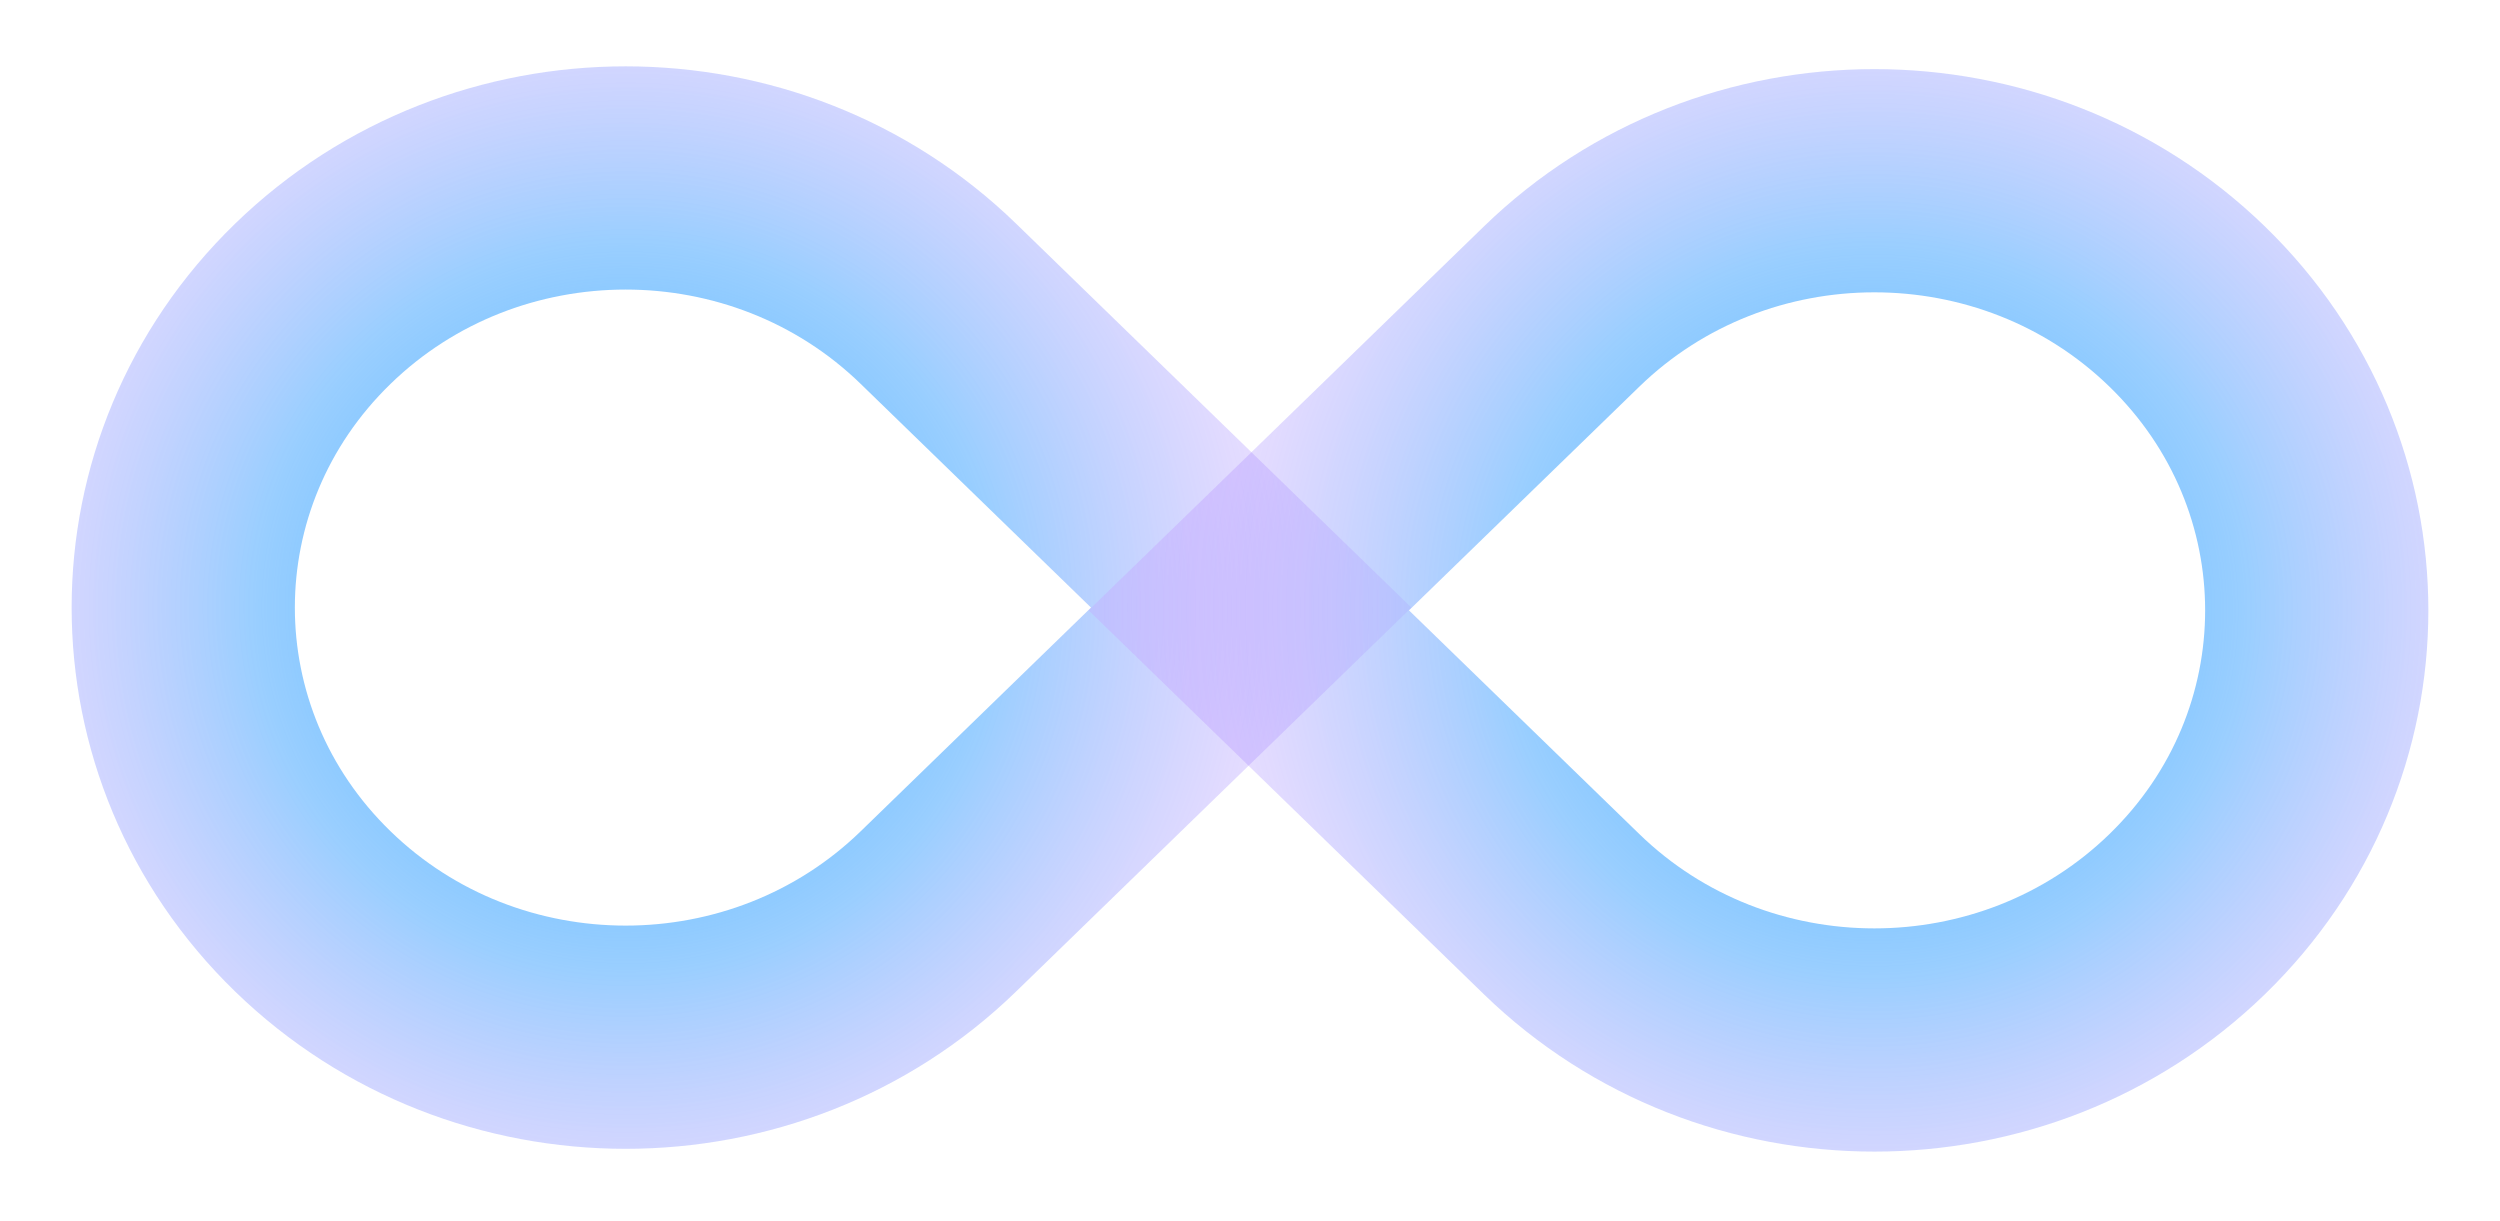
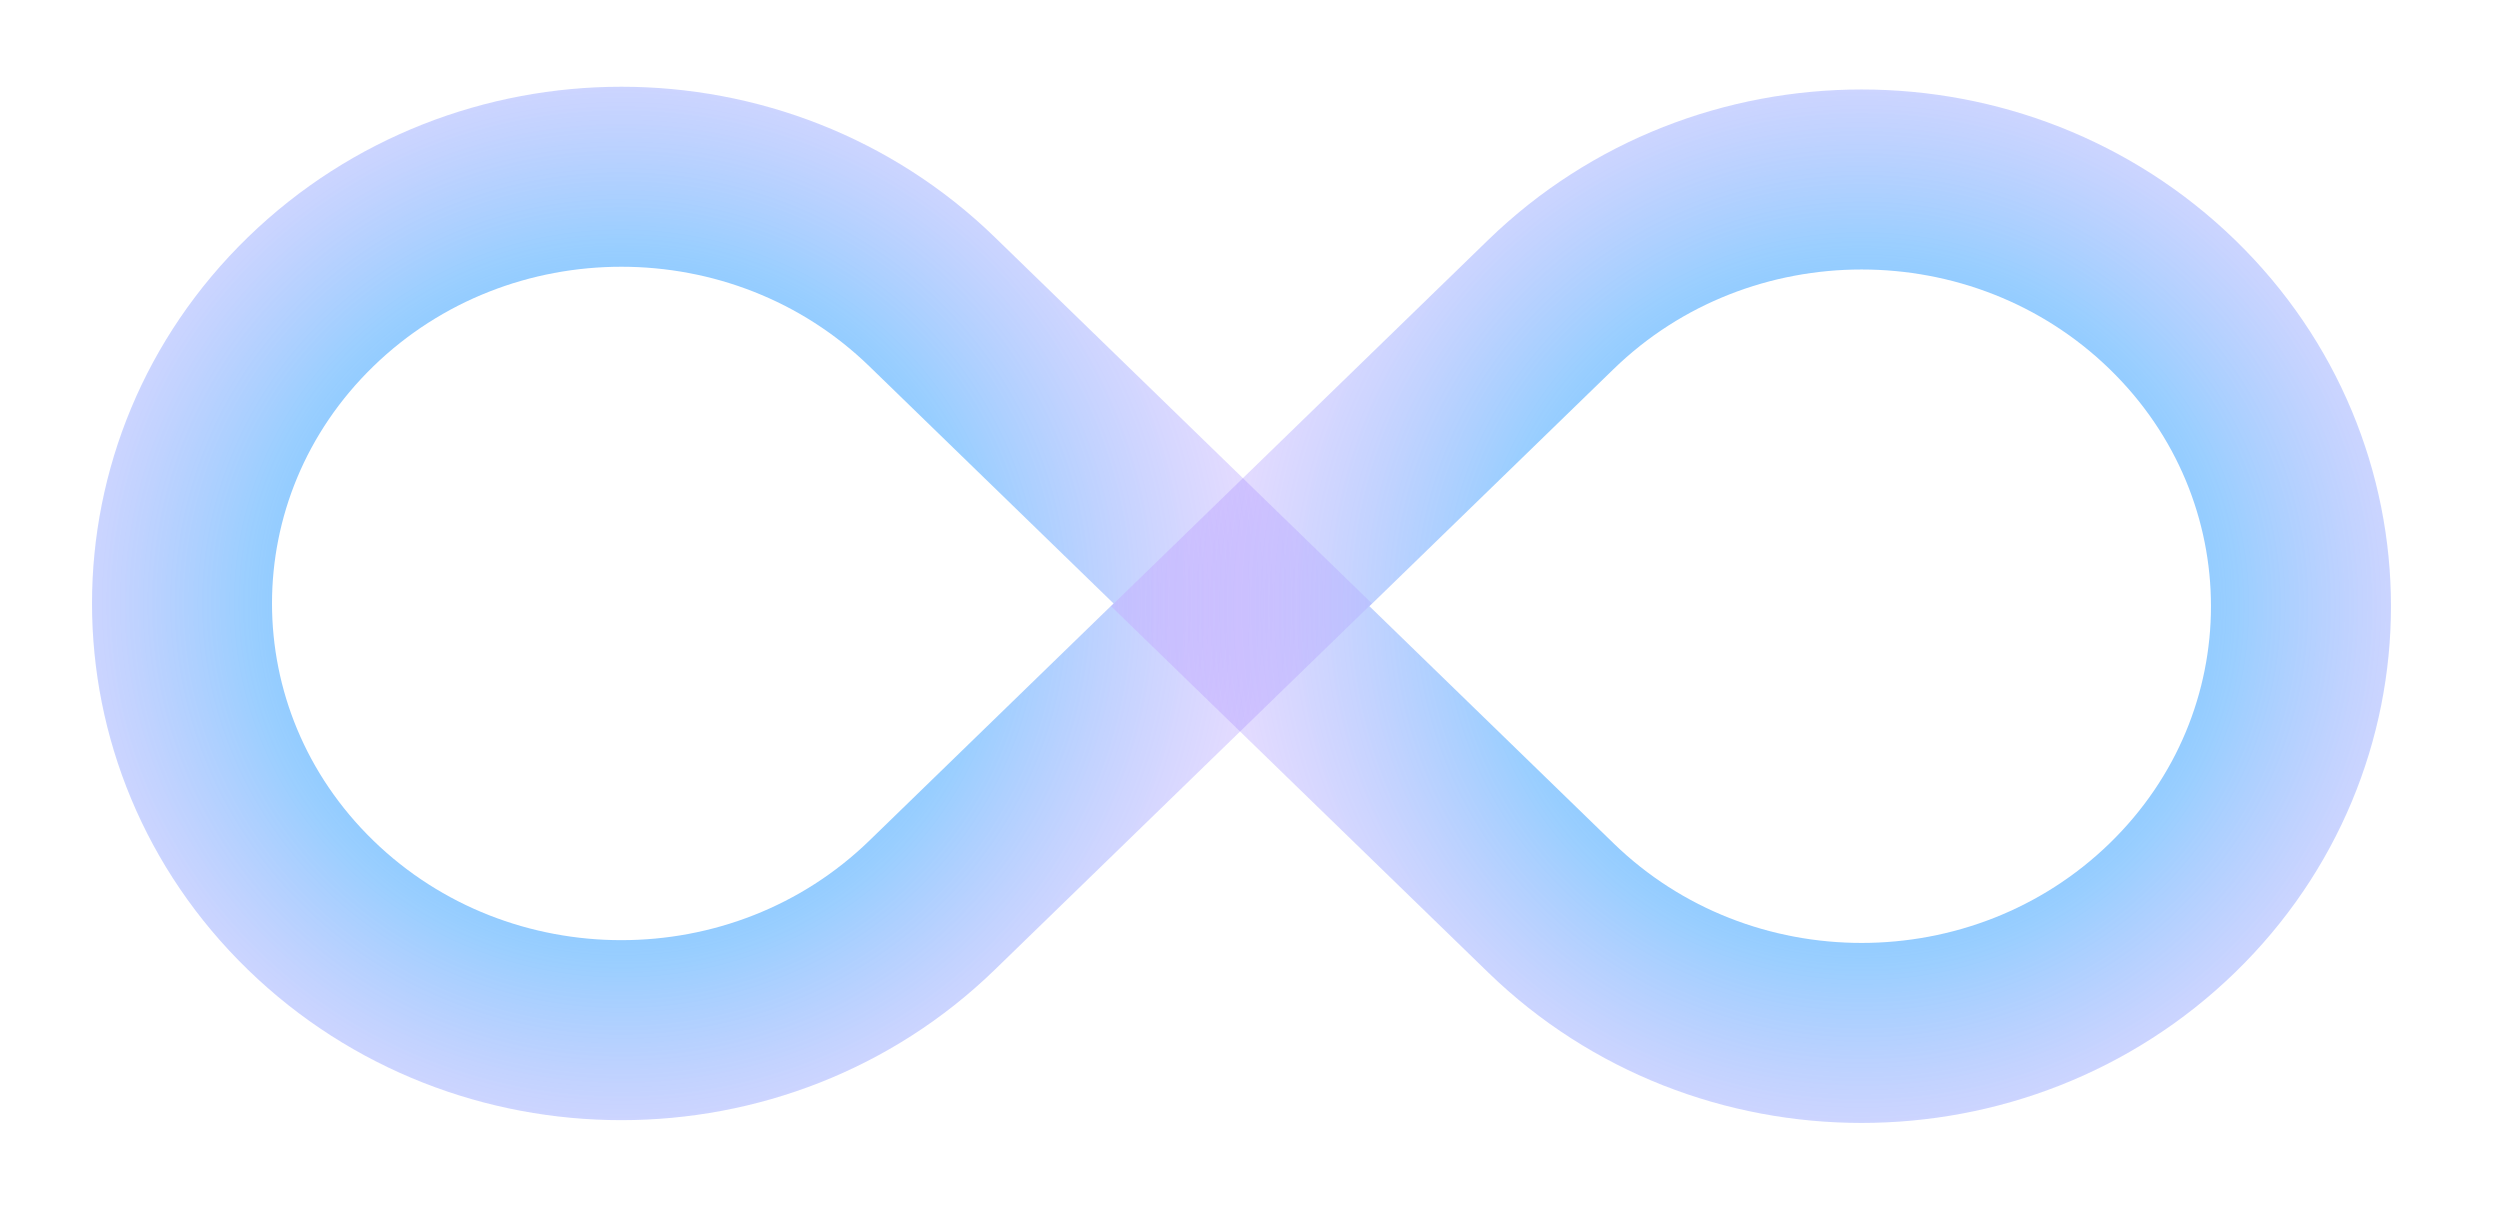
- <svg xmlns="http://www.w3.org/2000/svg" width="168" height="82" viewBox="0 0 168 82" fill="none">
-   <path d="M21.021 20.415C32.63 9.14 51.452 9.14 63.061 20.415L84.082 40.83L63.061 61.245C51.452 72.519 32.63 72.519 21.021 61.245V61.245C9.412 49.97 9.412 31.69 21.021 20.415V20.415Z" stroke="url(#paint0_angular_1_7349)" stroke-width="15" />
-   <path d="M146.979 61.431C135.37 72.706 116.548 72.706 104.939 61.431L83.918 41.016L104.939 20.601C116.548 9.326 135.37 9.326 146.979 20.601V20.601C158.588 31.876 158.588 50.156 146.979 61.431V61.431Z" stroke="url(#paint1_angular_1_7349)" stroke-width="15" />
+ <svg xmlns="http://www.w3.org/2000/svg" width="62" height="30" viewBox="0 0 62 30" fill="none">
+   <path d="M7.705 7.483C11.961 3.35 18.86 3.35 23.115 7.483L30.82 14.966L23.115 22.449C18.86 26.581 11.961 26.581 7.705 22.449V22.449C3.45 18.316 3.45 11.616 7.705 7.483V7.483Z" stroke="url(#paint0_angular_417_52109)" stroke-width="4.464" />
+   <path d="M53.873 22.517C49.617 26.65 42.718 26.65 38.463 22.517L30.758 15.034L38.463 7.551C42.718 3.418 49.617 3.418 53.873 7.551V7.551C58.128 11.684 58.128 18.384 53.873 22.517V22.517Z" stroke="url(#paint1_angular_417_52109)" stroke-width="4.464" />
  <defs>
-     <radialGradient id="paint0_angular_1_7349" cx="0" cy="0" r="1" gradientUnits="userSpaceOnUse" gradientTransform="translate(42.041 40.8297) scale(52.7318 51.2131)">
+     <radialGradient id="paint0_angular_417_52109" cx="0" cy="0" r="1" gradientUnits="userSpaceOnUse" gradientTransform="translate(15.4102 14.9659) scale(19.3285 18.7718)">
      <stop stop-color="#4BBEFF" />
      <stop offset="0.479" stop-color="#359EFF" stop-opacity="0.5" />
      <stop offset="1" stop-color="#D26BFF" stop-opacity="0.15" />
    </radialGradient>
-     <radialGradient id="paint1_angular_1_7349" cx="0" cy="0" r="1" gradientUnits="userSpaceOnUse" gradientTransform="translate(125.959 41.016) rotate(180) scale(52.7318 51.2131)">
+     <radialGradient id="paint1_angular_417_52109" cx="0" cy="0" r="1" gradientUnits="userSpaceOnUse" gradientTransform="translate(46.168 15.0341) rotate(180) scale(19.3285 18.7718)">
      <stop stop-color="#4BBEFF" />
      <stop offset="0.479" stop-color="#359EFF" stop-opacity="0.5" />
      <stop offset="1" stop-color="#D26BFF" stop-opacity="0.15" />
    </radialGradient>
  </defs>
</svg>
